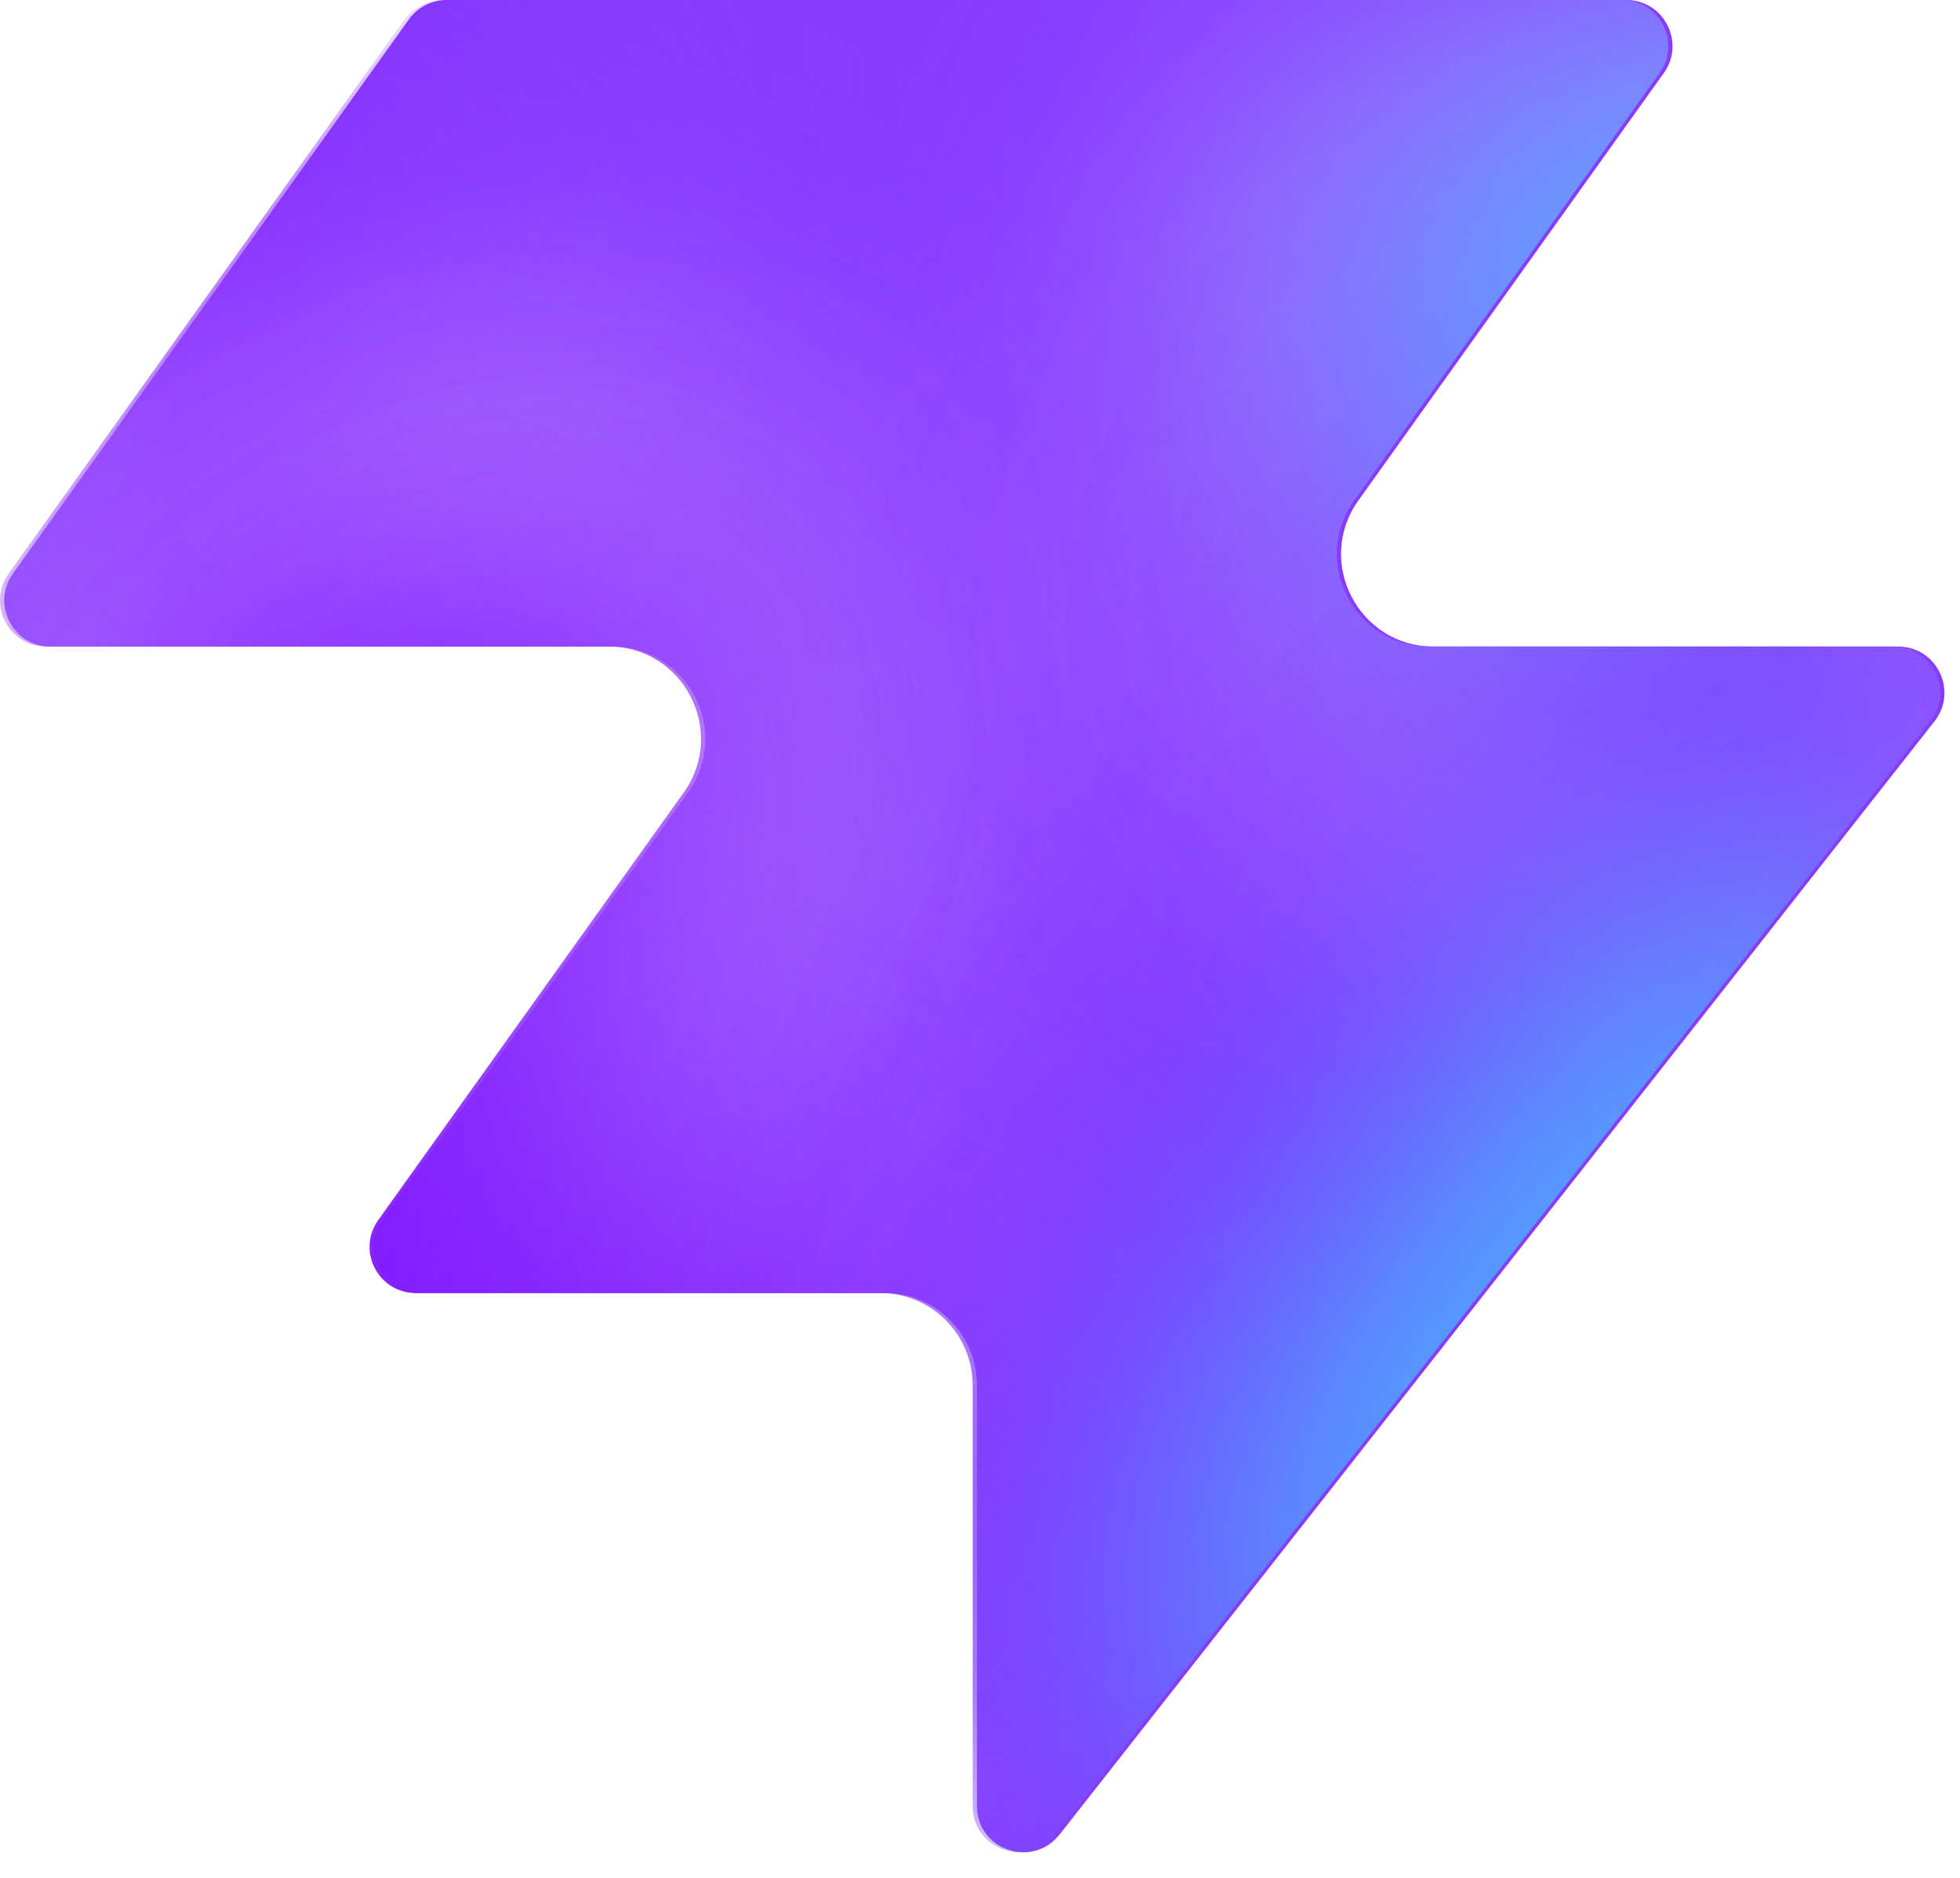
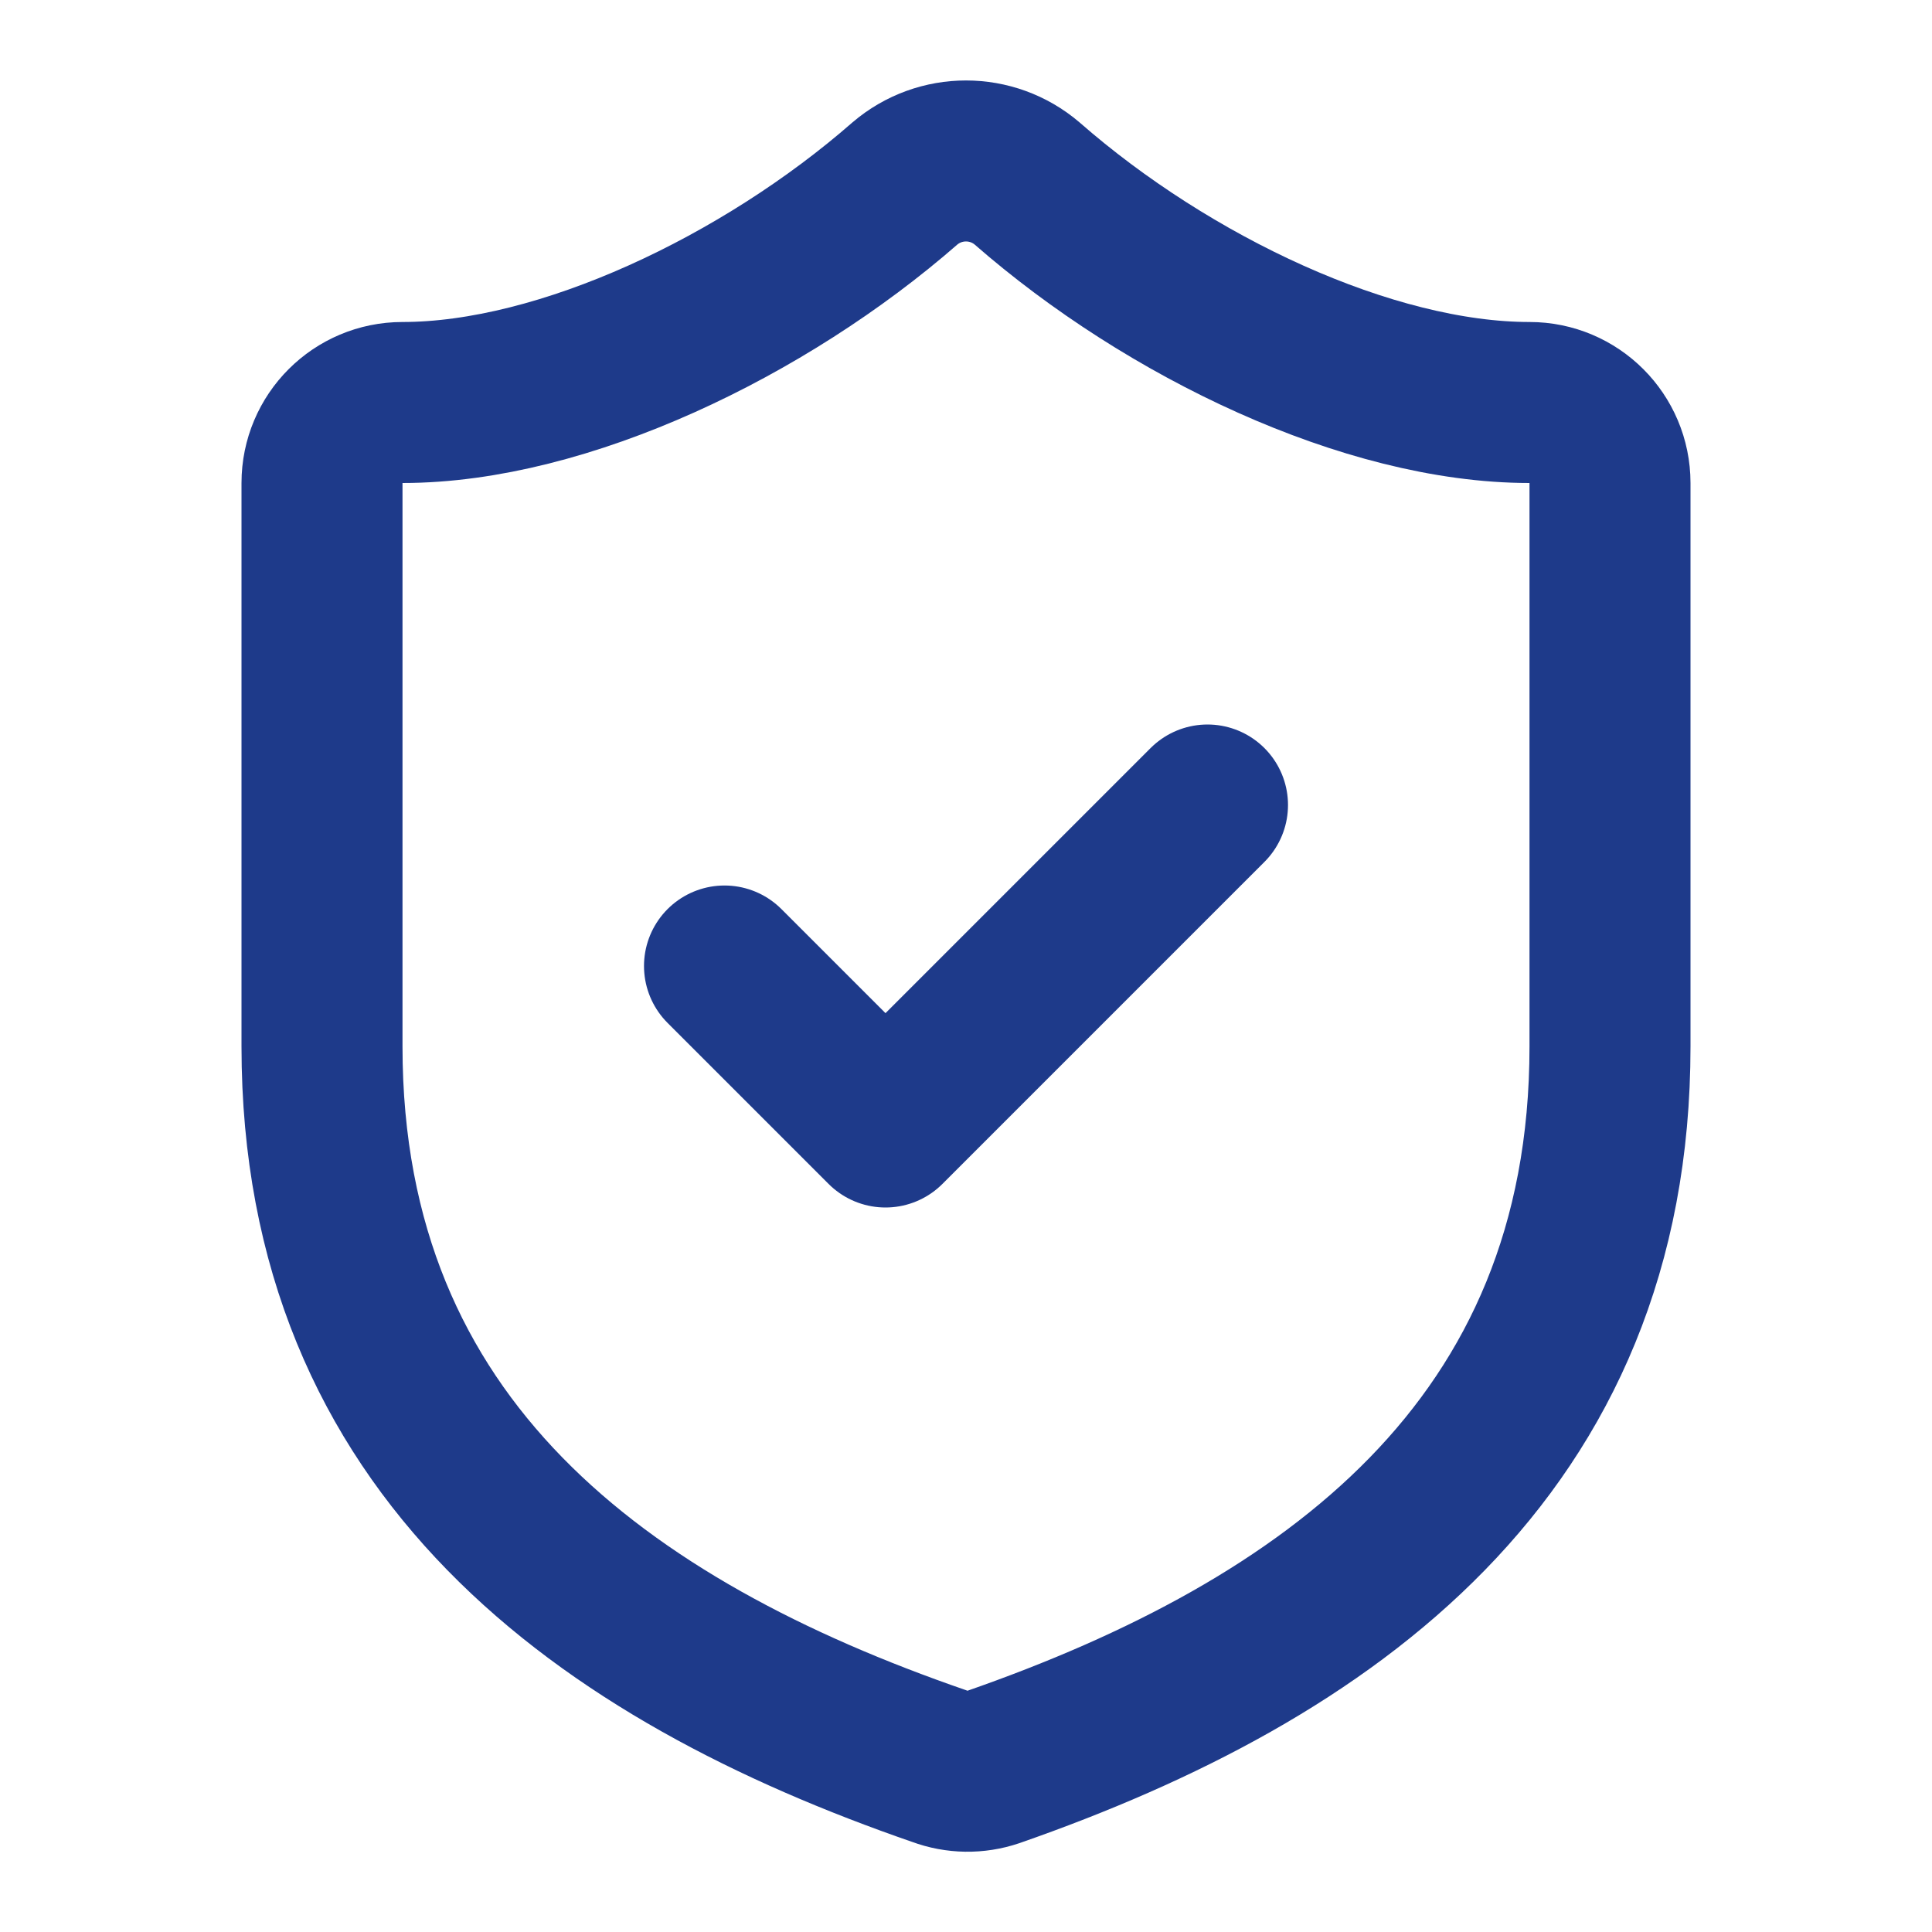
- <svg xmlns="http://www.w3.org/2000/svg" width="48" height="46" fill="none" viewBox="0 0 48 46">
-   <path fill="#863bff" d="M25.946 44.938c-.664.845-2.021.375-2.021-.698V33.937a2.26 2.26 0 0 0-2.262-2.262H10.287c-.92 0-1.456-1.04-.92-1.788l7.48-10.471c1.07-1.497 0-3.578-1.842-3.578H1.237c-.92 0-1.456-1.04-.92-1.788L10.013.474c.214-.297.556-.474.92-.474h28.894c.92 0 1.456 1.04.92 1.788l-7.48 10.471c-1.07 1.498 0 3.579 1.842 3.579h11.377c.943 0 1.473 1.088.89 1.83L25.947 44.94z" style="fill:#863bff;fill:color(display-p3 .525 .23 1);fill-opacity:1" />
-   <mask id="a" width="48" height="46" x="0" y="0" maskUnits="userSpaceOnUse" style="mask-type:alpha">
-     <path fill="#000" d="M25.842 44.938c-.664.844-2.021.375-2.021-.698V33.937a2.26 2.26 0 0 0-2.262-2.262H10.183c-.92 0-1.456-1.04-.92-1.788l7.48-10.471c1.07-1.498 0-3.579-1.842-3.579H1.133c-.92 0-1.456-1.04-.92-1.787L9.91.473c.214-.297.556-.474.92-.474h28.894c.92 0 1.456 1.04.92 1.788l-7.48 10.471c-1.07 1.498 0 3.578 1.842 3.578h11.377c.943 0 1.473 1.088.89 1.832L25.843 44.94z" style="fill:#000;fill-opacity:1" />
-   </mask>
-   <g mask="url(#a)">
-     <g filter="url(#b)">
-       <ellipse cx="5.508" cy="14.704" fill="#ede6ff" rx="5.508" ry="14.704" style="fill:#ede6ff;fill:color(display-p3 .927 .903 1);fill-opacity:1" transform="matrix(.00324 1 1 -.00324 -4.47 31.516)" />
-     </g>
-     <g filter="url(#c)">
-       <ellipse cx="10.399" cy="29.851" fill="#ede6ff" rx="10.399" ry="29.851" style="fill:#ede6ff;fill:color(display-p3 .927 .903 1);fill-opacity:1" transform="matrix(.00324 1 1 -.00324 -39.328 7.883)" />
-     </g>
-     <g filter="url(#d)">
-       <ellipse cx="5.508" cy="30.487" fill="#7e14ff" rx="5.508" ry="30.487" style="fill:#7e14ff;fill:color(display-p3 .492 .077 1);fill-opacity:1" transform="rotate(89.814 -25.913 -14.639)scale(1 -1)" />
-     </g>
-     <g filter="url(#e)">
-       <ellipse cx="5.508" cy="30.599" fill="#7e14ff" rx="5.508" ry="30.599" style="fill:#7e14ff;fill:color(display-p3 .492 .077 1);fill-opacity:1" transform="rotate(89.814 -32.644 -3.334)scale(1 -1)" />
-     </g>
-     <g filter="url(#f)">
-       <ellipse cx="5.508" cy="30.599" fill="#7e14ff" rx="5.508" ry="30.599" style="fill:#7e14ff;fill:color(display-p3 .492 .077 1);fill-opacity:1" transform="matrix(.00324 1 1 -.00324 -34.34 30.47)" />
-     </g>
-     <g filter="url(#g)">
-       <ellipse cx="14.072" cy="22.078" fill="#ede6ff" rx="14.072" ry="22.078" style="fill:#ede6ff;fill:color(display-p3 .927 .903 1);fill-opacity:1" transform="rotate(93.35 24.506 48.493)scale(-1 1)" />
-     </g>
-     <g filter="url(#h)">
-       <ellipse cx="3.47" cy="21.501" fill="#7e14ff" rx="3.47" ry="21.501" style="fill:#7e14ff;fill:color(display-p3 .492 .077 1);fill-opacity:1" transform="rotate(89.009 28.708 47.59)scale(-1 1)" />
-     </g>
-     <g filter="url(#i)">
-       <ellipse cx="3.47" cy="21.501" fill="#7e14ff" rx="3.47" ry="21.501" style="fill:#7e14ff;fill:color(display-p3 .492 .077 1);fill-opacity:1" transform="rotate(89.009 28.708 47.59)scale(-1 1)" />
-     </g>
-     <g filter="url(#j)">
-       <ellipse cx=".387" cy="8.972" fill="#7e14ff" rx="4.407" ry="29.108" style="fill:#7e14ff;fill:color(display-p3 .492 .077 1);fill-opacity:1" transform="rotate(39.51 .387 8.972)" />
-     </g>
-     <g filter="url(#k)">
-       <ellipse cx="47.523" cy="-6.092" fill="#7e14ff" rx="4.407" ry="29.108" style="fill:#7e14ff;fill:color(display-p3 .492 .077 1);fill-opacity:1" transform="rotate(37.892 47.523 -6.092)" />
-     </g>
-     <g filter="url(#l)">
-       <ellipse cx="41.412" cy="6.333" fill="#47bfff" rx="5.971" ry="9.665" style="fill:#47bfff;fill:color(display-p3 .28 .748 1);fill-opacity:1" transform="rotate(37.892 41.412 6.333)" />
-     </g>
-     <g filter="url(#m)">
-       <ellipse cx="-1.879" cy="38.332" fill="#7e14ff" rx="4.407" ry="29.108" style="fill:#7e14ff;fill:color(display-p3 .492 .077 1);fill-opacity:1" transform="rotate(37.892 -1.88 38.332)" />
-     </g>
-     <g filter="url(#n)">
-       <ellipse cx="-1.879" cy="38.332" fill="#7e14ff" rx="4.407" ry="29.108" style="fill:#7e14ff;fill:color(display-p3 .492 .077 1);fill-opacity:1" transform="rotate(37.892 -1.88 38.332)" />
-     </g>
-     <g filter="url(#o)">
-       <ellipse cx="35.651" cy="29.907" fill="#7e14ff" rx="4.407" ry="29.108" style="fill:#7e14ff;fill:color(display-p3 .492 .077 1);fill-opacity:1" transform="rotate(37.892 35.651 29.907)" />
-     </g>
-     <g filter="url(#p)">
-       <ellipse cx="38.418" cy="32.4" fill="#47bfff" rx="5.971" ry="15.297" style="fill:#47bfff;fill:color(display-p3 .28 .748 1);fill-opacity:1" transform="rotate(37.892 38.418 32.4)" />
-     </g>
-   </g>
-   <defs>
-     <filter id="b" width="60.045" height="41.654" x="-19.77" y="16.149" color-interpolation-filters="sRGB" filterUnits="userSpaceOnUse">
-       <feFlood flood-opacity="0" result="BackgroundImageFix" />
-       <feBlend in="SourceGraphic" in2="BackgroundImageFix" result="shape" />
-       <feGaussianBlur result="effect1_foregroundBlur_2002_17158" stdDeviation="7.659" />
-     </filter>
-     <filter id="c" width="90.34" height="51.437" x="-54.613" y="-7.533" color-interpolation-filters="sRGB" filterUnits="userSpaceOnUse">
-       <feFlood flood-opacity="0" result="BackgroundImageFix" />
-       <feBlend in="SourceGraphic" in2="BackgroundImageFix" result="shape" />
-       <feGaussianBlur result="effect1_foregroundBlur_2002_17158" stdDeviation="7.659" />
-     </filter>
-     <filter id="d" width="79.355" height="29.4" x="-49.64" y="2.03" color-interpolation-filters="sRGB" filterUnits="userSpaceOnUse">
-       <feFlood flood-opacity="0" result="BackgroundImageFix" />
-       <feBlend in="SourceGraphic" in2="BackgroundImageFix" result="shape" />
-       <feGaussianBlur result="effect1_foregroundBlur_2002_17158" stdDeviation="4.596" />
-     </filter>
-     <filter id="e" width="79.579" height="29.4" x="-45.045" y="20.029" color-interpolation-filters="sRGB" filterUnits="userSpaceOnUse">
-       <feFlood flood-opacity="0" result="BackgroundImageFix" />
-       <feBlend in="SourceGraphic" in2="BackgroundImageFix" result="shape" />
-       <feGaussianBlur result="effect1_foregroundBlur_2002_17158" stdDeviation="4.596" />
-     </filter>
-     <filter id="f" width="79.579" height="29.4" x="-43.513" y="21.178" color-interpolation-filters="sRGB" filterUnits="userSpaceOnUse">
-       <feFlood flood-opacity="0" result="BackgroundImageFix" />
-       <feBlend in="SourceGraphic" in2="BackgroundImageFix" result="shape" />
-       <feGaussianBlur result="effect1_foregroundBlur_2002_17158" stdDeviation="4.596" />
-     </filter>
-     <filter id="g" width="74.749" height="58.852" x="15.756" y="-17.901" color-interpolation-filters="sRGB" filterUnits="userSpaceOnUse">
-       <feFlood flood-opacity="0" result="BackgroundImageFix" />
-       <feBlend in="SourceGraphic" in2="BackgroundImageFix" result="shape" />
-       <feGaussianBlur result="effect1_foregroundBlur_2002_17158" stdDeviation="7.659" />
-     </filter>
-     <filter id="h" width="61.377" height="25.362" x="23.548" y="2.284" color-interpolation-filters="sRGB" filterUnits="userSpaceOnUse">
-       <feFlood flood-opacity="0" result="BackgroundImageFix" />
-       <feBlend in="SourceGraphic" in2="BackgroundImageFix" result="shape" />
-       <feGaussianBlur result="effect1_foregroundBlur_2002_17158" stdDeviation="4.596" />
-     </filter>
-     <filter id="i" width="61.377" height="25.362" x="23.548" y="2.284" color-interpolation-filters="sRGB" filterUnits="userSpaceOnUse">
-       <feFlood flood-opacity="0" result="BackgroundImageFix" />
-       <feBlend in="SourceGraphic" in2="BackgroundImageFix" result="shape" />
-       <feGaussianBlur result="effect1_foregroundBlur_2002_17158" stdDeviation="4.596" />
-     </filter>
-     <filter id="j" width="56.045" height="63.649" x="-27.636" y="-22.853" color-interpolation-filters="sRGB" filterUnits="userSpaceOnUse">
-       <feFlood flood-opacity="0" result="BackgroundImageFix" />
-       <feBlend in="SourceGraphic" in2="BackgroundImageFix" result="shape" />
-       <feGaussianBlur result="effect1_foregroundBlur_2002_17158" stdDeviation="4.596" />
-     </filter>
-     <filter id="k" width="54.814" height="64.646" x="20.116" y="-38.415" color-interpolation-filters="sRGB" filterUnits="userSpaceOnUse">
-       <feFlood flood-opacity="0" result="BackgroundImageFix" />
-       <feBlend in="SourceGraphic" in2="BackgroundImageFix" result="shape" />
-       <feGaussianBlur result="effect1_foregroundBlur_2002_17158" stdDeviation="4.596" />
-     </filter>
-     <filter id="l" width="33.541" height="35.313" x="24.641" y="-11.323" color-interpolation-filters="sRGB" filterUnits="userSpaceOnUse">
-       <feFlood flood-opacity="0" result="BackgroundImageFix" />
-       <feBlend in="SourceGraphic" in2="BackgroundImageFix" result="shape" />
-       <feGaussianBlur result="effect1_foregroundBlur_2002_17158" stdDeviation="4.596" />
-     </filter>
-     <filter id="m" width="54.814" height="64.646" x="-29.286" y="6.009" color-interpolation-filters="sRGB" filterUnits="userSpaceOnUse">
-       <feFlood flood-opacity="0" result="BackgroundImageFix" />
-       <feBlend in="SourceGraphic" in2="BackgroundImageFix" result="shape" />
-       <feGaussianBlur result="effect1_foregroundBlur_2002_17158" stdDeviation="4.596" />
-     </filter>
-     <filter id="n" width="54.814" height="64.646" x="-29.286" y="6.009" color-interpolation-filters="sRGB" filterUnits="userSpaceOnUse">
-       <feFlood flood-opacity="0" result="BackgroundImageFix" />
-       <feBlend in="SourceGraphic" in2="BackgroundImageFix" result="shape" />
-       <feGaussianBlur result="effect1_foregroundBlur_2002_17158" stdDeviation="4.596" />
-     </filter>
-     <filter id="o" width="54.814" height="64.646" x="8.244" y="-2.416" color-interpolation-filters="sRGB" filterUnits="userSpaceOnUse">
-       <feFlood flood-opacity="0" result="BackgroundImageFix" />
-       <feBlend in="SourceGraphic" in2="BackgroundImageFix" result="shape" />
-       <feGaussianBlur result="effect1_foregroundBlur_2002_17158" stdDeviation="4.596" />
-     </filter>
-     <filter id="p" width="39.409" height="43.623" x="18.713" y="10.588" color-interpolation-filters="sRGB" filterUnits="userSpaceOnUse">
-       <feFlood flood-opacity="0" result="BackgroundImageFix" />
-       <feBlend in="SourceGraphic" in2="BackgroundImageFix" result="shape" />
-       <feGaussianBlur result="effect1_foregroundBlur_2002_17158" stdDeviation="4.596" />
-     </filter>
-   </defs>
+ <svg xmlns="http://www.w3.org/2000/svg" width="24" height="24" viewBox="0 0 24 24" fill="none" stroke="#1e3a8a" stroke-width="2" stroke-linecap="round" stroke-linejoin="round">
+   <path d="M20 13c0 5-3.5 7.5-7.66 8.95a1 1 0 0 1-.67-.01C7.5 20.5 4 18 4 13V6a1 1 0 0 1 1-1c2 0 4.5-1.2 6.24-2.72a1.17 1.17 0 0 1 1.52 0C14.51 3.81 17 5 19 5a1 1 0 0 1 1 1z" />
+   <path d="m9 12 2 2 4-4" />
</svg>
